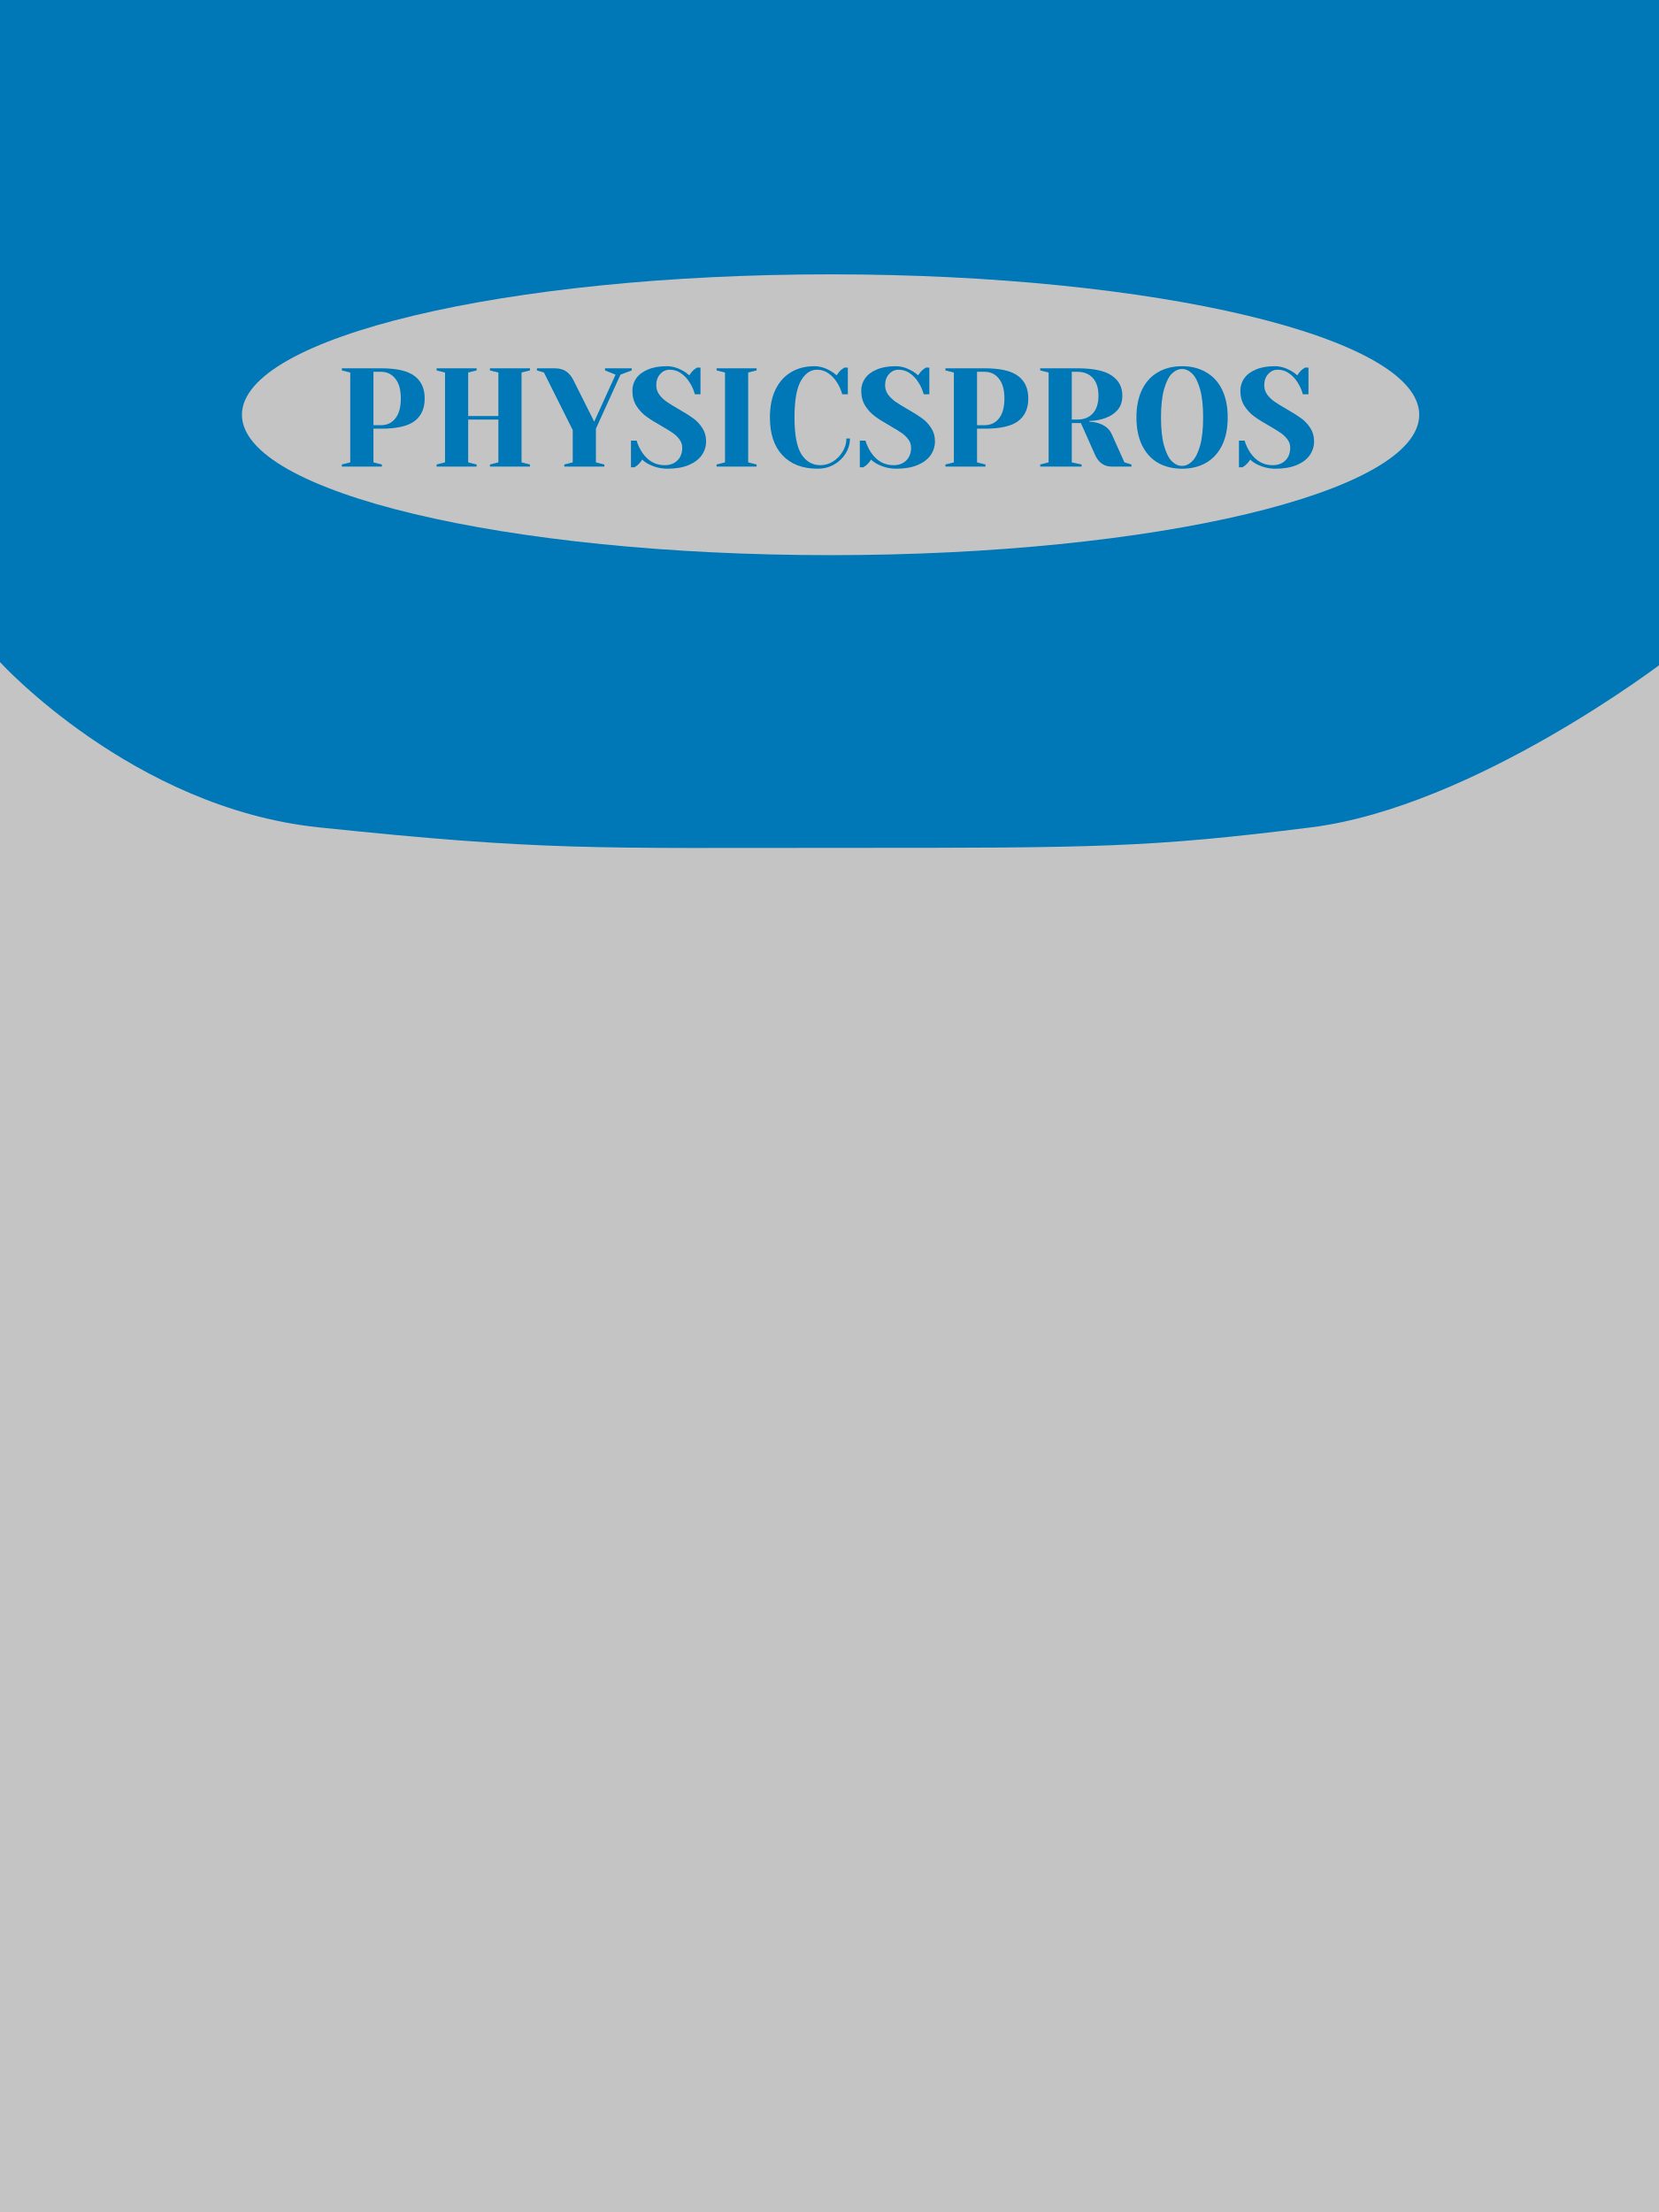
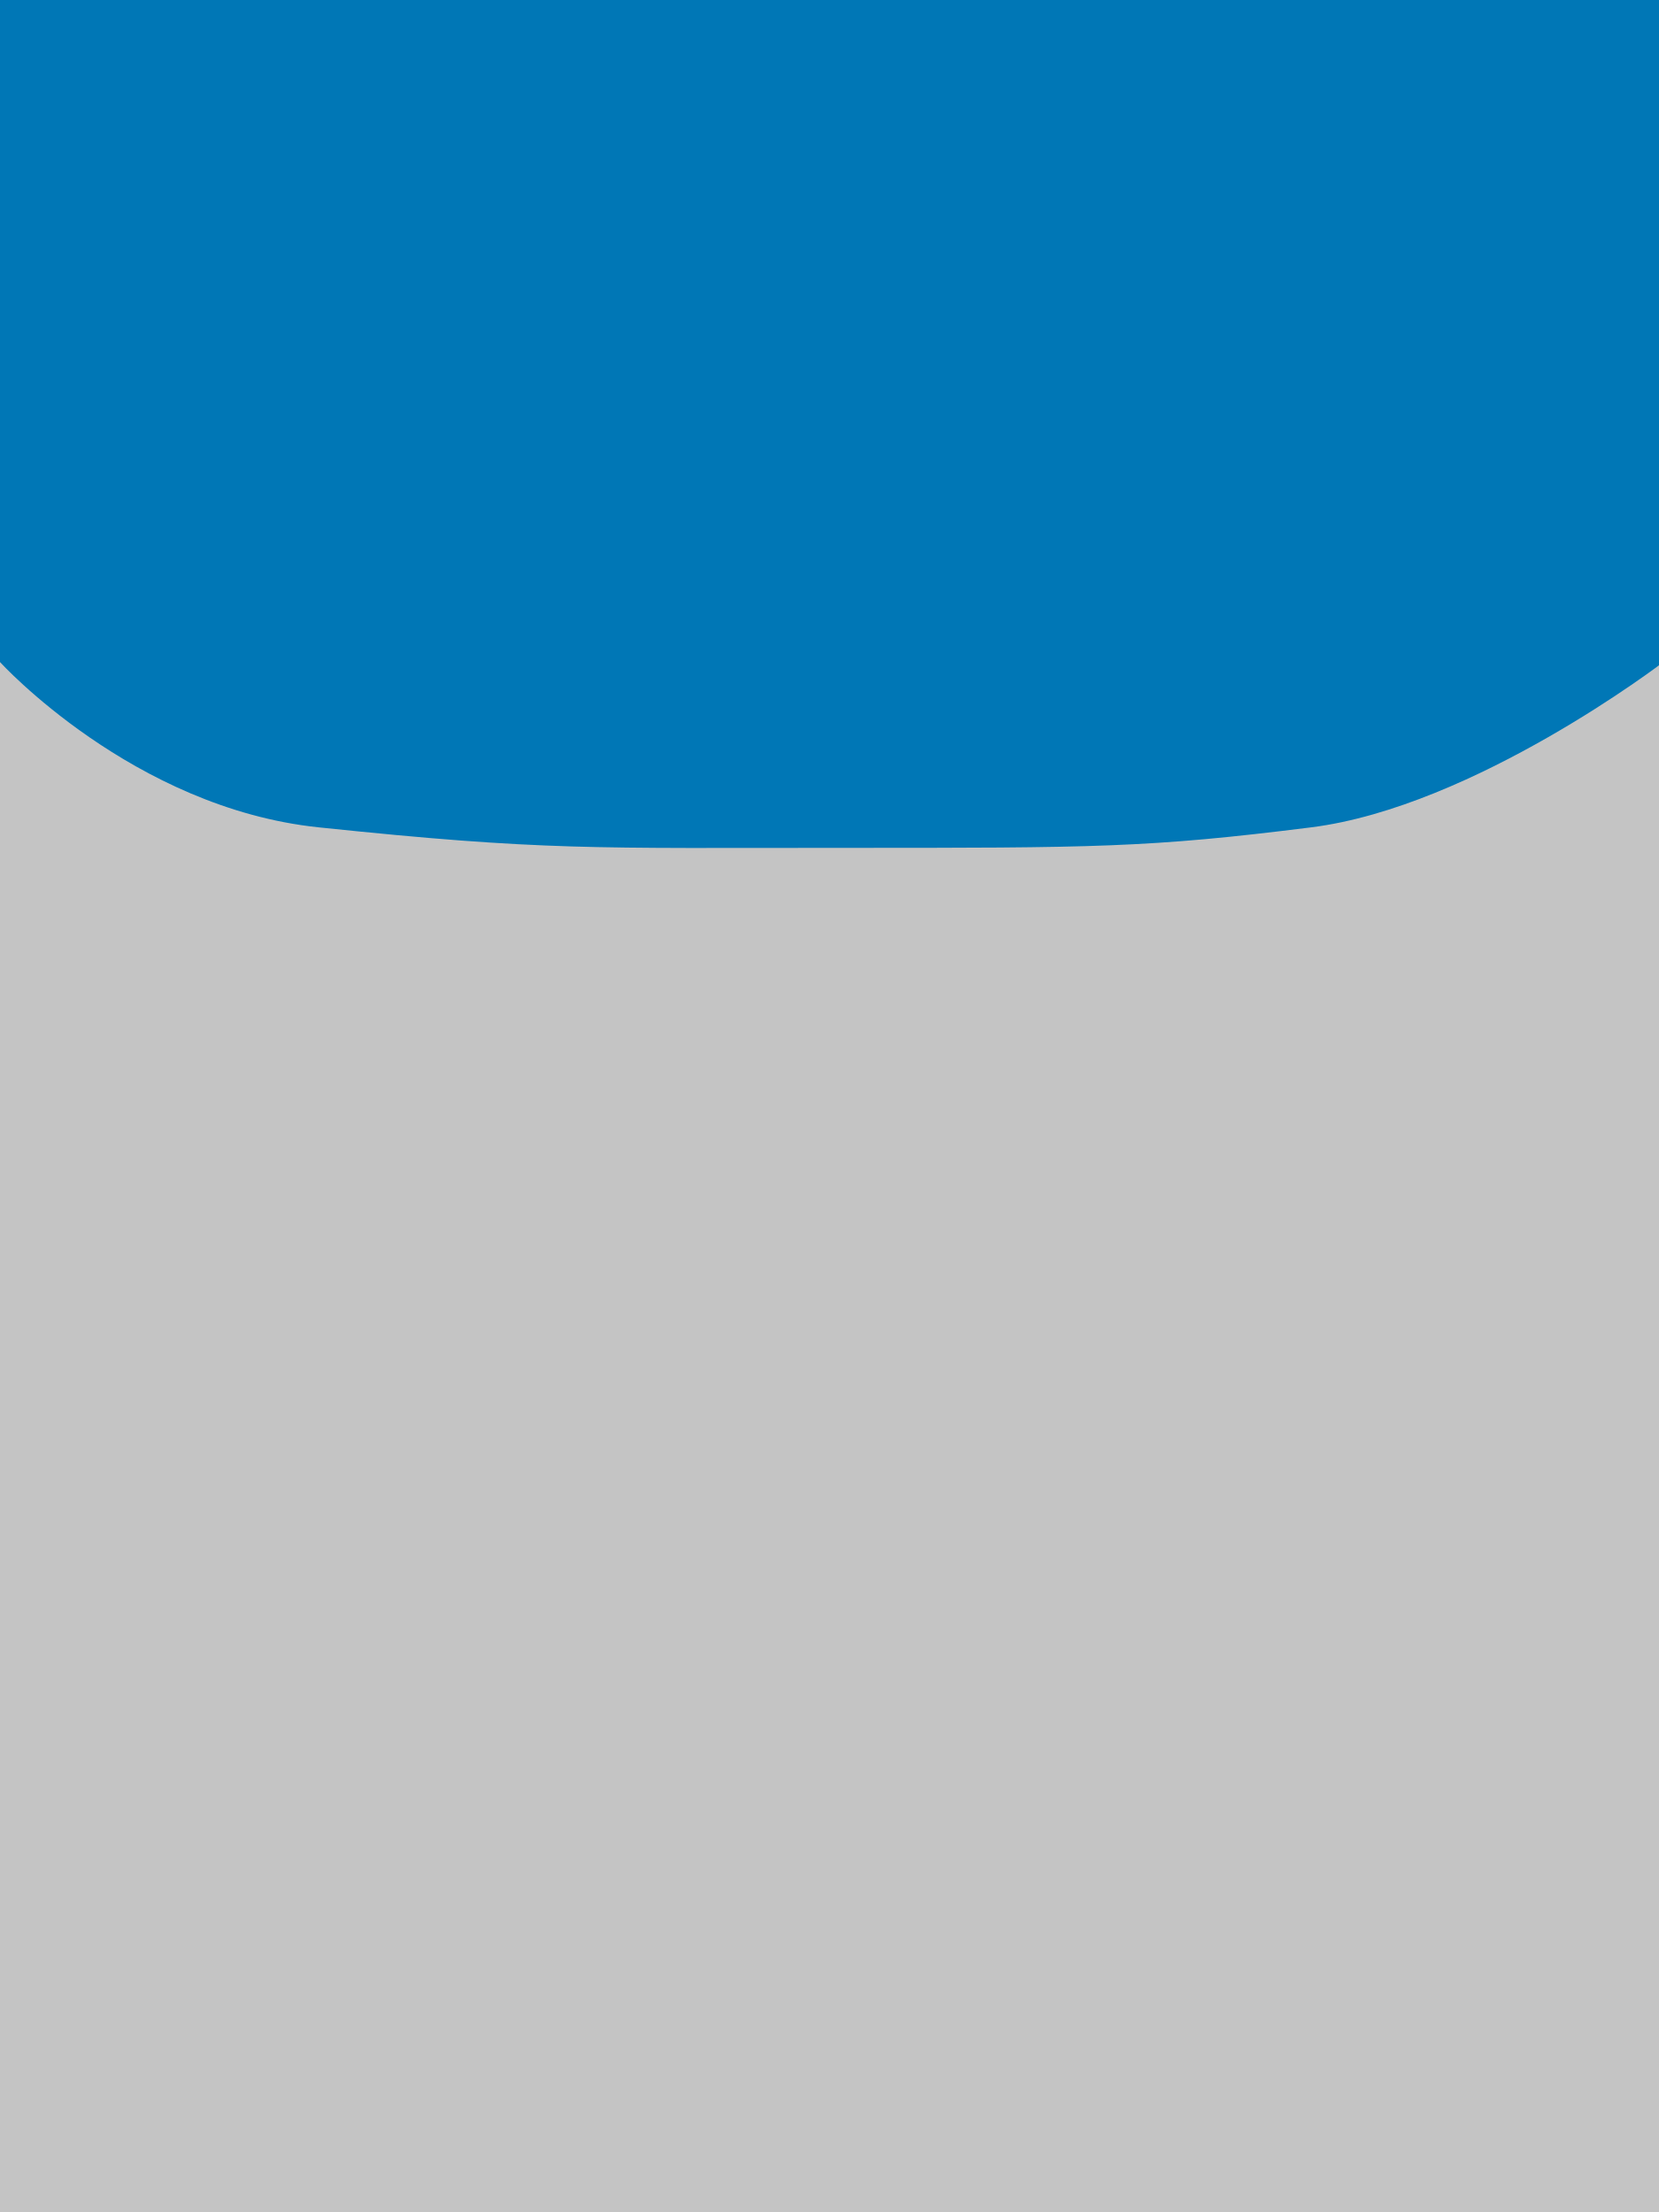
<svg xmlns="http://www.w3.org/2000/svg" width="768" height="1024" viewBox="0 0 768 1024" fill="none">
  <g clip-path="url(#clip0)">
    <rect width="768" height="1024" fill="#C4C4C4" />
    <g filter="url(#filter0_b)">
      <path d="M0 0H770V207V306.5C770 306.5 682.5 373.5 607 383C531.5 392.5 506.5 392.5 390.5 392.5C274.5 392.5 251.93 393.929 147.5 383C61.5 374 0 306.5 0 306.5V0Z" fill="#0077B6" />
    </g>
-     <ellipse cx="384.5" cy="192" rx="272.5" ry="65" fill="#C4C4C4" />
-     <path d="M158.25 215.025L162.15 214.05V172.45L158.25 171.475V170.5H176.45C183.643 170.5 188.8 171.692 191.92 174.075C195.04 176.415 196.6 179.882 196.6 184.475C196.6 189.068 195.04 192.557 191.92 194.94C188.8 197.28 183.643 198.45 176.45 198.45H172.875V214.05L176.775 215.025V216H158.25V215.025ZM176.45 196.825C179.18 196.825 181.368 195.785 183.015 193.705C184.705 191.625 185.55 188.548 185.55 184.475C185.55 180.445 184.705 177.39 183.015 175.31C181.368 173.187 179.18 172.125 176.45 172.125H172.875V196.825H176.45ZM202.112 216V215.025L206.012 214.05V172.45L202.112 171.475V170.5H220.637V171.475L216.737 172.45V192.6H230.712V172.45L226.812 171.475V170.5H245.337V171.475L241.437 172.45V214.05L245.337 215.025V216H226.812V215.025L230.712 214.05V194.225H216.737V214.05L220.637 215.025V216H202.112ZM261.239 215.025L265.139 214.05V199.1L251.814 172.45L248.564 171.475V170.5H256.689C258.943 170.5 260.741 170.977 262.084 171.93C263.471 172.883 264.598 174.248 265.464 176.025L275.084 195.2L284.964 173.425L280.089 171.475V170.5H292.439V171.475L287.239 173.425L275.864 198.45V214.05L279.764 215.025V216H261.239V215.025ZM308.999 216.975C305.923 216.975 303.041 216.282 300.354 214.895C299.141 214.288 298.123 213.573 297.299 212.75C296.693 213.747 295.934 214.635 295.024 215.415C294.244 215.978 293.811 216.282 293.724 216.325H292.099V203.975H294.699C295.349 206.098 296.259 208.005 297.429 209.695C300.073 213.465 303.496 215.35 307.699 215.35C310.169 215.35 312.141 214.613 313.614 213.14C315.088 211.667 315.824 209.695 315.824 207.225C315.824 205.795 315.391 204.517 314.524 203.39C313.701 202.263 312.661 201.267 311.404 200.4C310.148 199.533 308.393 198.45 306.139 197.15C303.279 195.547 300.961 194.095 299.184 192.795C297.408 191.495 295.891 189.87 294.634 187.92C293.378 185.927 292.749 183.587 292.749 180.9C292.749 178.777 293.334 176.87 294.504 175.18C295.718 173.447 297.516 172.082 299.899 171.085C302.283 170.045 305.208 169.525 308.674 169.525C311.188 169.525 313.701 170.24 316.214 171.67C317.168 172.19 318.121 172.883 319.074 173.75C319.811 172.623 320.569 171.735 321.349 171.085C322.129 170.522 322.563 170.218 322.649 170.175H324.274V182.525H321.674C321.111 180.445 320.266 178.56 319.139 176.87C318.099 175.223 316.799 173.858 315.239 172.775C313.723 171.692 311.968 171.15 309.974 171.15C308.284 171.15 306.833 171.822 305.619 173.165C304.406 174.508 303.799 176.22 303.799 178.3C303.799 179.903 304.254 181.355 305.164 182.655C306.118 183.912 307.266 185.017 308.609 185.97C309.996 186.923 311.859 188.072 314.199 189.415C316.929 190.975 319.139 192.362 320.829 193.575C322.519 194.788 323.949 196.305 325.119 198.125C326.289 199.902 326.874 201.96 326.874 204.3C326.874 206.64 326.203 208.785 324.859 210.735C323.516 212.642 321.501 214.158 318.814 215.285C316.128 216.412 312.856 216.975 308.999 216.975ZM331.731 216V215.025L335.631 214.05V172.45L331.731 171.475V170.5H350.256V171.475L346.356 172.45V214.05L350.256 215.025V216H331.731ZM378.516 216.975C371.583 216.975 366.166 214.917 362.266 210.8C358.366 206.683 356.416 200.833 356.416 193.25C356.416 188.267 357.261 183.998 358.951 180.445C360.685 176.848 363.09 174.14 366.166 172.32C369.286 170.457 372.883 169.525 376.956 169.525C379.426 169.525 381.918 170.24 384.431 171.67C385.385 172.19 386.338 172.883 387.291 173.75C388.028 172.623 388.786 171.735 389.566 171.085C390.346 170.522 390.78 170.218 390.866 170.175H392.491V182.525H389.891C389.328 180.445 388.483 178.56 387.356 176.87C386.316 175.223 385.016 173.858 383.456 172.775C381.94 171.692 380.185 171.15 378.191 171.15C375.201 171.15 372.71 172.883 370.716 176.35C368.766 179.817 367.791 185.45 367.791 193.25C367.791 201.18 368.853 206.857 370.976 210.28C373.143 213.66 376.09 215.35 379.816 215.35C381.853 215.35 383.781 214.787 385.601 213.66C387.465 212.49 388.96 210.952 390.086 209.045C391.256 207.138 391.841 205.123 391.841 203H393.466C393.466 205.47 392.795 207.788 391.451 209.955C390.151 212.078 388.353 213.79 386.056 215.09C383.803 216.347 381.29 216.975 378.516 216.975ZM414.942 216.975C411.865 216.975 408.983 216.282 406.297 214.895C405.083 214.288 404.065 213.573 403.242 212.75C402.635 213.747 401.877 214.635 400.967 215.415C400.187 215.978 399.753 216.282 399.667 216.325H398.042V203.975H400.642C401.292 206.098 402.202 208.005 403.372 209.695C406.015 213.465 409.438 215.35 413.642 215.35C416.112 215.35 418.083 214.613 419.557 213.14C421.03 211.667 421.767 209.695 421.767 207.225C421.767 205.795 421.333 204.517 420.467 203.39C419.643 202.263 418.603 201.267 417.347 200.4C416.09 199.533 414.335 198.45 412.082 197.15C409.222 195.547 406.903 194.095 405.127 192.795C403.35 191.495 401.833 189.87 400.577 187.92C399.32 185.927 398.692 183.587 398.692 180.9C398.692 178.777 399.277 176.87 400.447 175.18C401.66 173.447 403.458 172.082 405.842 171.085C408.225 170.045 411.15 169.525 414.617 169.525C417.13 169.525 419.643 170.24 422.157 171.67C423.11 172.19 424.063 172.883 425.017 173.75C425.753 172.623 426.512 171.735 427.292 171.085C428.072 170.522 428.505 170.218 428.592 170.175H430.217V182.525H427.617C427.053 180.445 426.208 178.56 425.082 176.87C424.042 175.223 422.742 173.858 421.182 172.775C419.665 171.692 417.91 171.15 415.917 171.15C414.227 171.15 412.775 171.822 411.562 173.165C410.348 174.508 409.742 176.22 409.742 178.3C409.742 179.903 410.197 181.355 411.107 182.655C412.06 183.912 413.208 185.017 414.552 185.97C415.938 186.923 417.802 188.072 420.142 189.415C422.872 190.975 425.082 192.362 426.772 193.575C428.462 194.788 429.892 196.305 431.062 198.125C432.232 199.902 432.817 201.96 432.817 204.3C432.817 206.64 432.145 208.785 430.802 210.735C429.458 212.642 427.443 214.158 424.757 215.285C422.07 216.412 418.798 216.975 414.942 216.975ZM437.674 215.025L441.574 214.05V172.45L437.674 171.475V170.5H455.874C463.067 170.5 468.224 171.692 471.344 174.075C474.464 176.415 476.024 179.882 476.024 184.475C476.024 189.068 474.464 192.557 471.344 194.94C468.224 197.28 463.067 198.45 455.874 198.45H452.299V214.05L456.199 215.025V216H437.674V215.025ZM455.874 196.825C458.604 196.825 460.792 195.785 462.439 193.705C464.129 191.625 464.974 188.548 464.974 184.475C464.974 180.445 464.129 177.39 462.439 175.31C460.792 173.187 458.604 172.125 455.874 172.125H452.299V196.825H455.874ZM481.536 215.025L485.436 214.05V172.45L481.536 171.475V170.5H498.761C506.128 170.5 511.436 171.627 514.686 173.88C517.936 176.09 519.561 179.188 519.561 183.175C519.561 185.862 518.846 188.05 517.416 189.74C515.986 191.387 514.144 192.622 511.891 193.445C509.508 194.355 506.973 194.832 504.286 194.875V195.2C505.889 195.287 507.298 195.525 508.511 195.915C511.544 196.868 513.603 198.58 514.686 201.05L520.536 214.05L523.786 215.025V216H514.686C511.133 216 508.533 214.158 506.886 210.475L500.386 195.85H496.161V214.05L500.711 215.025V216H481.536V215.025ZM498.761 194.225C501.794 194.225 504.178 193.272 505.911 191.365C507.644 189.458 508.511 186.728 508.511 183.175C508.511 179.622 507.644 176.892 505.911 174.985C504.178 173.078 501.794 172.125 498.761 172.125H496.161V194.225H498.761ZM547.214 216.975C542.967 216.975 539.241 216.065 536.034 214.245C532.871 212.382 530.422 209.673 528.689 206.12C526.956 202.567 526.089 198.277 526.089 193.25C526.089 188.223 526.956 183.933 528.689 180.38C530.422 176.827 532.871 174.14 536.034 172.32C539.241 170.457 542.967 169.525 547.214 169.525C551.461 169.525 555.166 170.457 558.329 172.32C561.536 174.14 564.006 176.827 565.739 180.38C567.472 183.933 568.339 188.223 568.339 193.25C568.339 198.277 567.472 202.567 565.739 206.12C564.006 209.673 561.536 212.382 558.329 214.245C555.166 216.065 551.461 216.975 547.214 216.975ZM547.214 215.675C548.904 215.675 550.464 214.96 551.894 213.53C553.367 212.1 554.581 209.717 555.534 206.38C556.487 203.043 556.964 198.667 556.964 193.25C556.964 187.833 556.487 183.457 555.534 180.12C554.581 176.783 553.367 174.4 551.894 172.97C550.464 171.54 548.904 170.825 547.214 170.825C545.524 170.825 543.942 171.54 542.469 172.97C541.039 174.4 539.847 176.783 538.894 180.12C537.941 183.457 537.464 187.833 537.464 193.25C537.464 198.667 537.941 203.043 538.894 206.38C539.847 209.717 541.039 212.1 542.469 213.53C543.942 214.96 545.524 215.675 547.214 215.675ZM590.454 216.975C587.378 216.975 584.496 216.282 581.809 214.895C580.596 214.288 579.578 213.573 578.754 212.75C578.148 213.747 577.389 214.635 576.479 215.415C575.699 215.978 575.266 216.282 575.179 216.325H573.554V203.975H576.154C576.804 206.098 577.714 208.005 578.884 209.695C581.528 213.465 584.951 215.35 589.154 215.35C591.624 215.35 593.596 214.613 595.069 213.14C596.543 211.667 597.279 209.695 597.279 207.225C597.279 205.795 596.846 204.517 595.979 203.39C595.156 202.263 594.116 201.267 592.859 200.4C591.603 199.533 589.848 198.45 587.594 197.15C584.734 195.547 582.416 194.095 580.639 192.795C578.863 191.495 577.346 189.87 576.089 187.92C574.833 185.927 574.204 183.587 574.204 180.9C574.204 178.777 574.789 176.87 575.959 175.18C577.173 173.447 578.971 172.082 581.354 171.085C583.738 170.045 586.663 169.525 590.129 169.525C592.643 169.525 595.156 170.24 597.669 171.67C598.623 172.19 599.576 172.883 600.529 173.75C601.266 172.623 602.024 171.735 602.804 171.085C603.584 170.522 604.018 170.218 604.104 170.175H605.729V182.525H603.129C602.566 180.445 601.721 178.56 600.594 176.87C599.554 175.223 598.254 173.858 596.694 172.775C595.178 171.692 593.423 171.15 591.429 171.15C589.739 171.15 588.288 171.822 587.074 173.165C585.861 174.508 585.254 176.22 585.254 178.3C585.254 179.903 585.709 181.355 586.619 182.655C587.573 183.912 588.721 185.017 590.064 185.97C591.451 186.923 593.314 188.072 595.654 189.415C598.384 190.975 600.594 192.362 602.284 193.575C603.974 194.788 605.404 196.305 606.574 198.125C607.744 199.902 608.329 201.96 608.329 204.3C608.329 206.64 607.658 208.785 606.314 210.735C604.971 212.642 602.956 214.158 600.269 215.285C597.583 216.412 594.311 216.975 590.454 216.975Z" fill="#0077B6" />
  </g>
  <defs>
    <filter id="filter0_b" x="-4" y="-4" width="778" height="400.561" filterUnits="userSpaceOnUse" color-interpolation-filters="sRGB">
      <feFlood flood-opacity="0" result="BackgroundImageFix" />
      <feGaussianBlur in="BackgroundImage" stdDeviation="2" />
      <feComposite in2="SourceAlpha" operator="in" result="effect1_backgroundBlur" />
      <feBlend mode="normal" in="SourceGraphic" in2="effect1_backgroundBlur" result="shape" />
    </filter>
    <clipPath id="clip0">
      <rect width="768" height="1024" fill="white" />
    </clipPath>
  </defs>
</svg>
